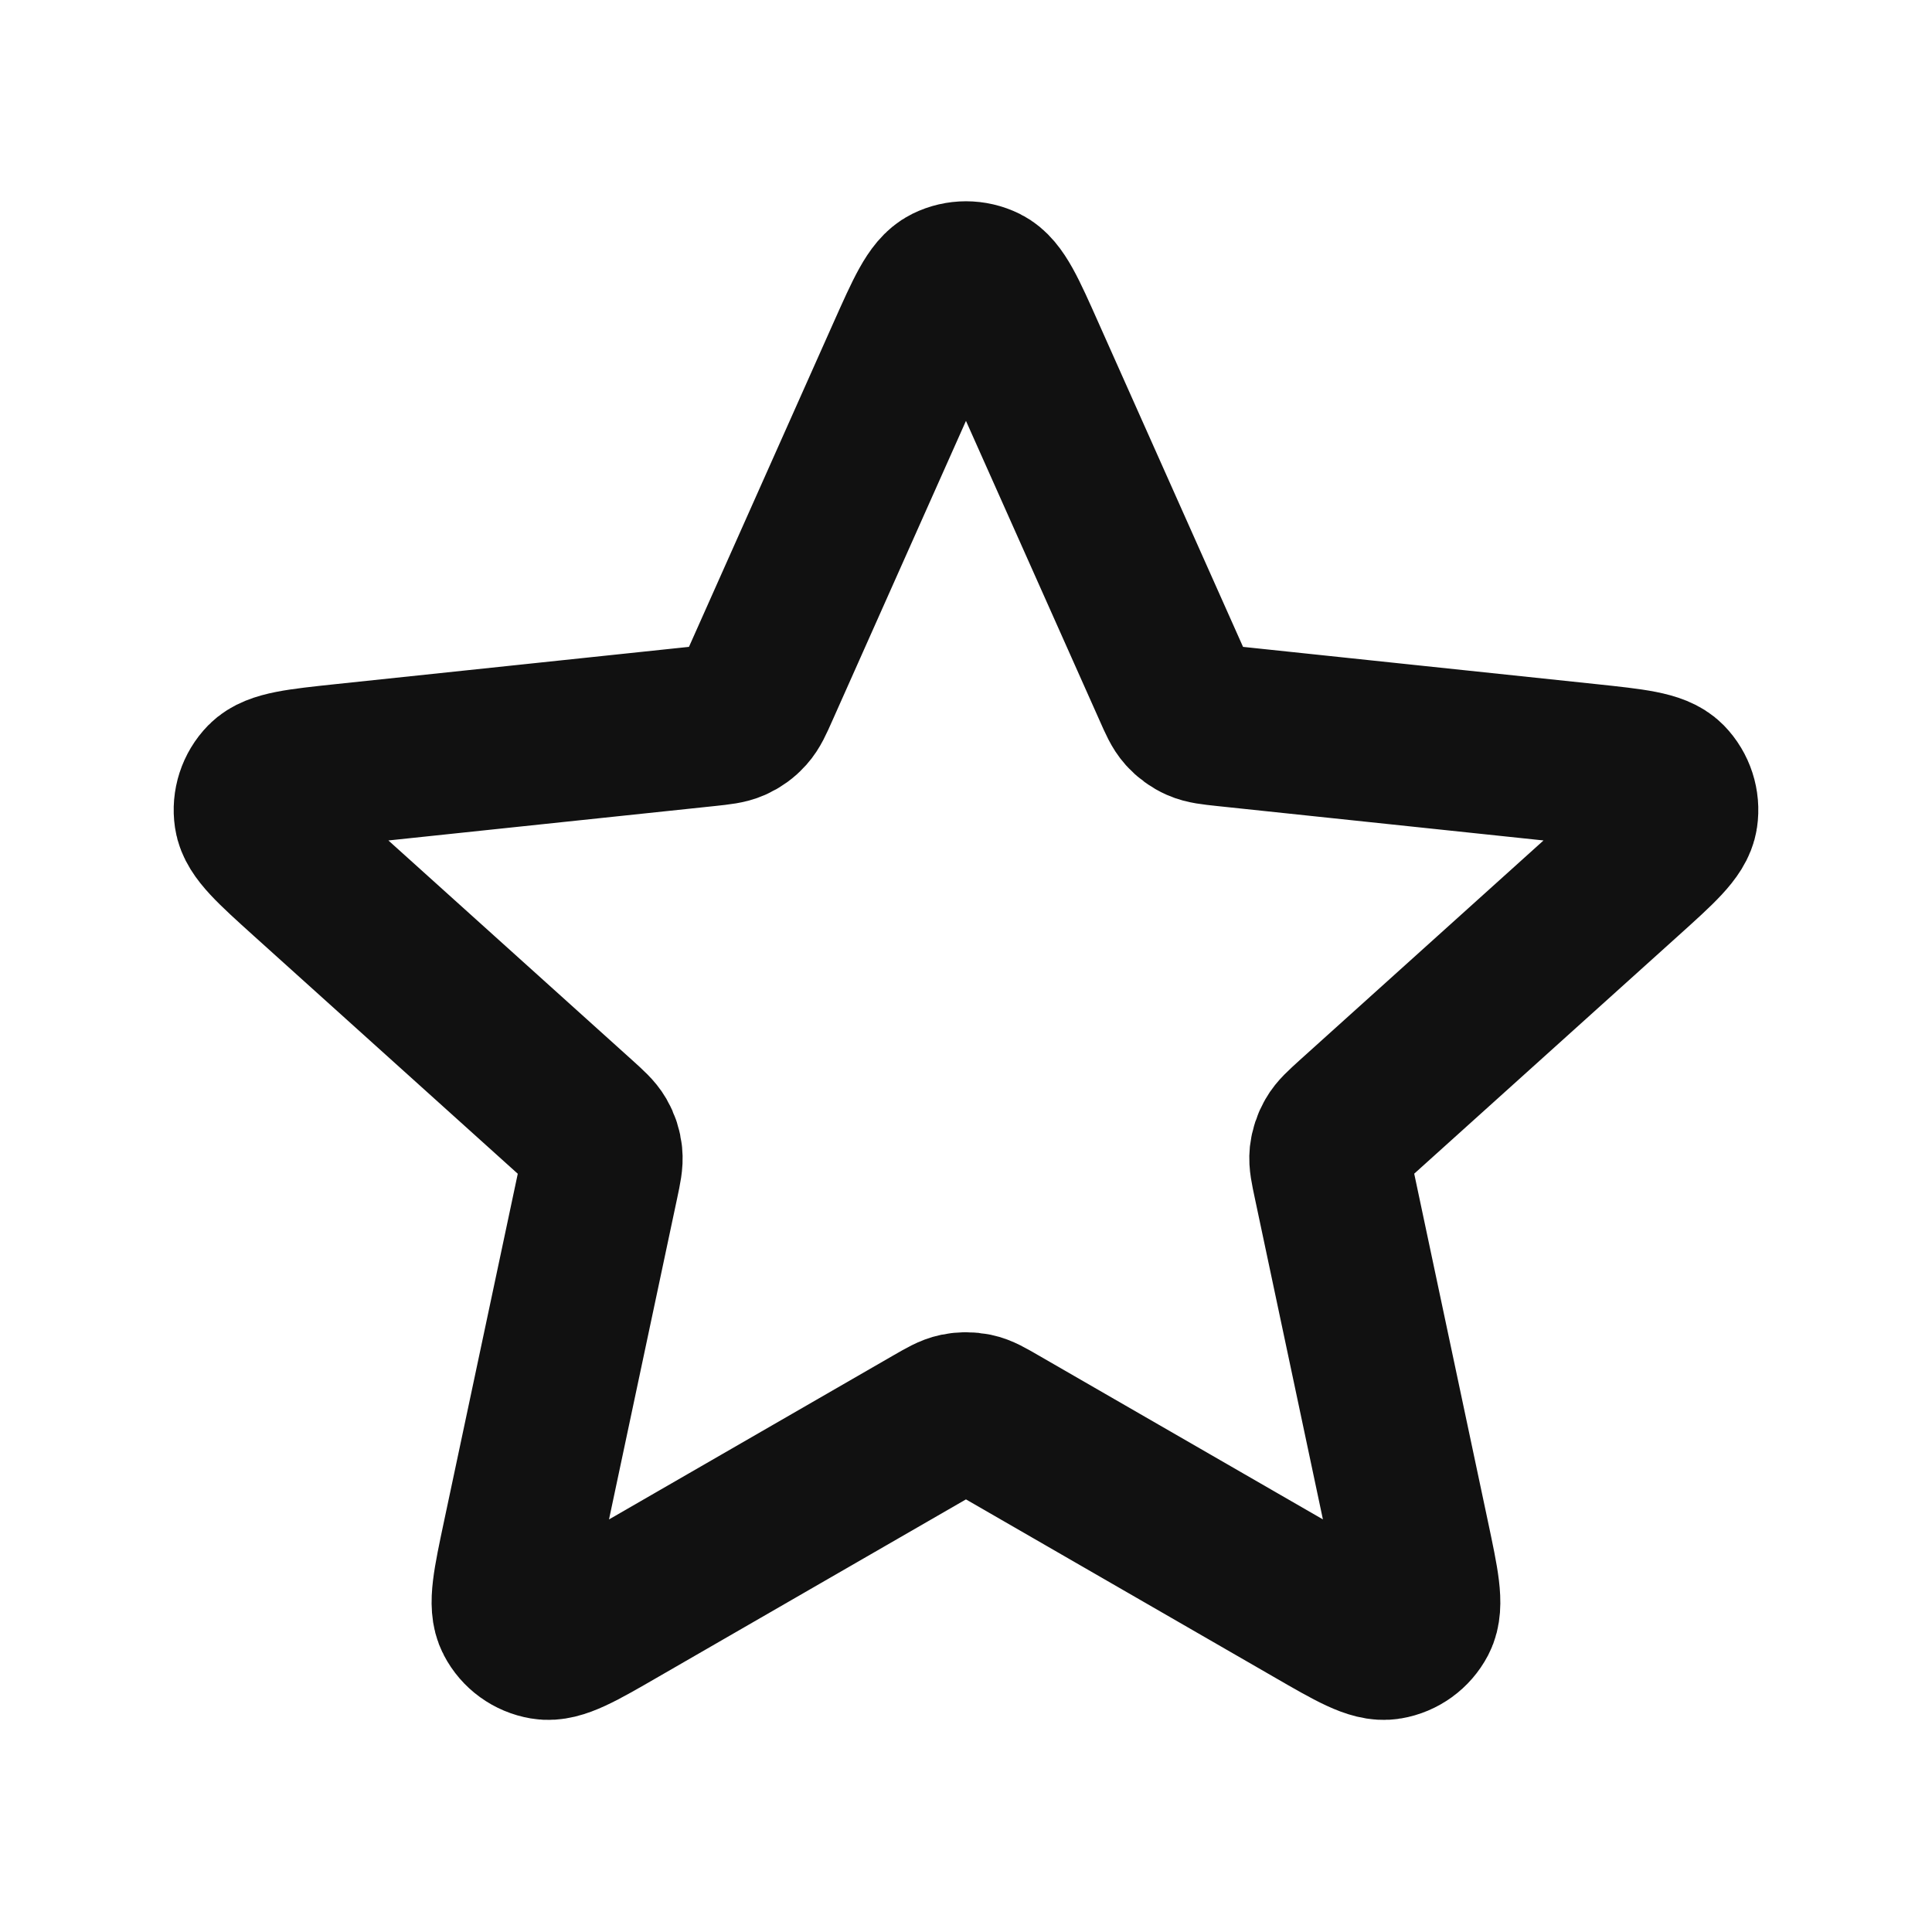
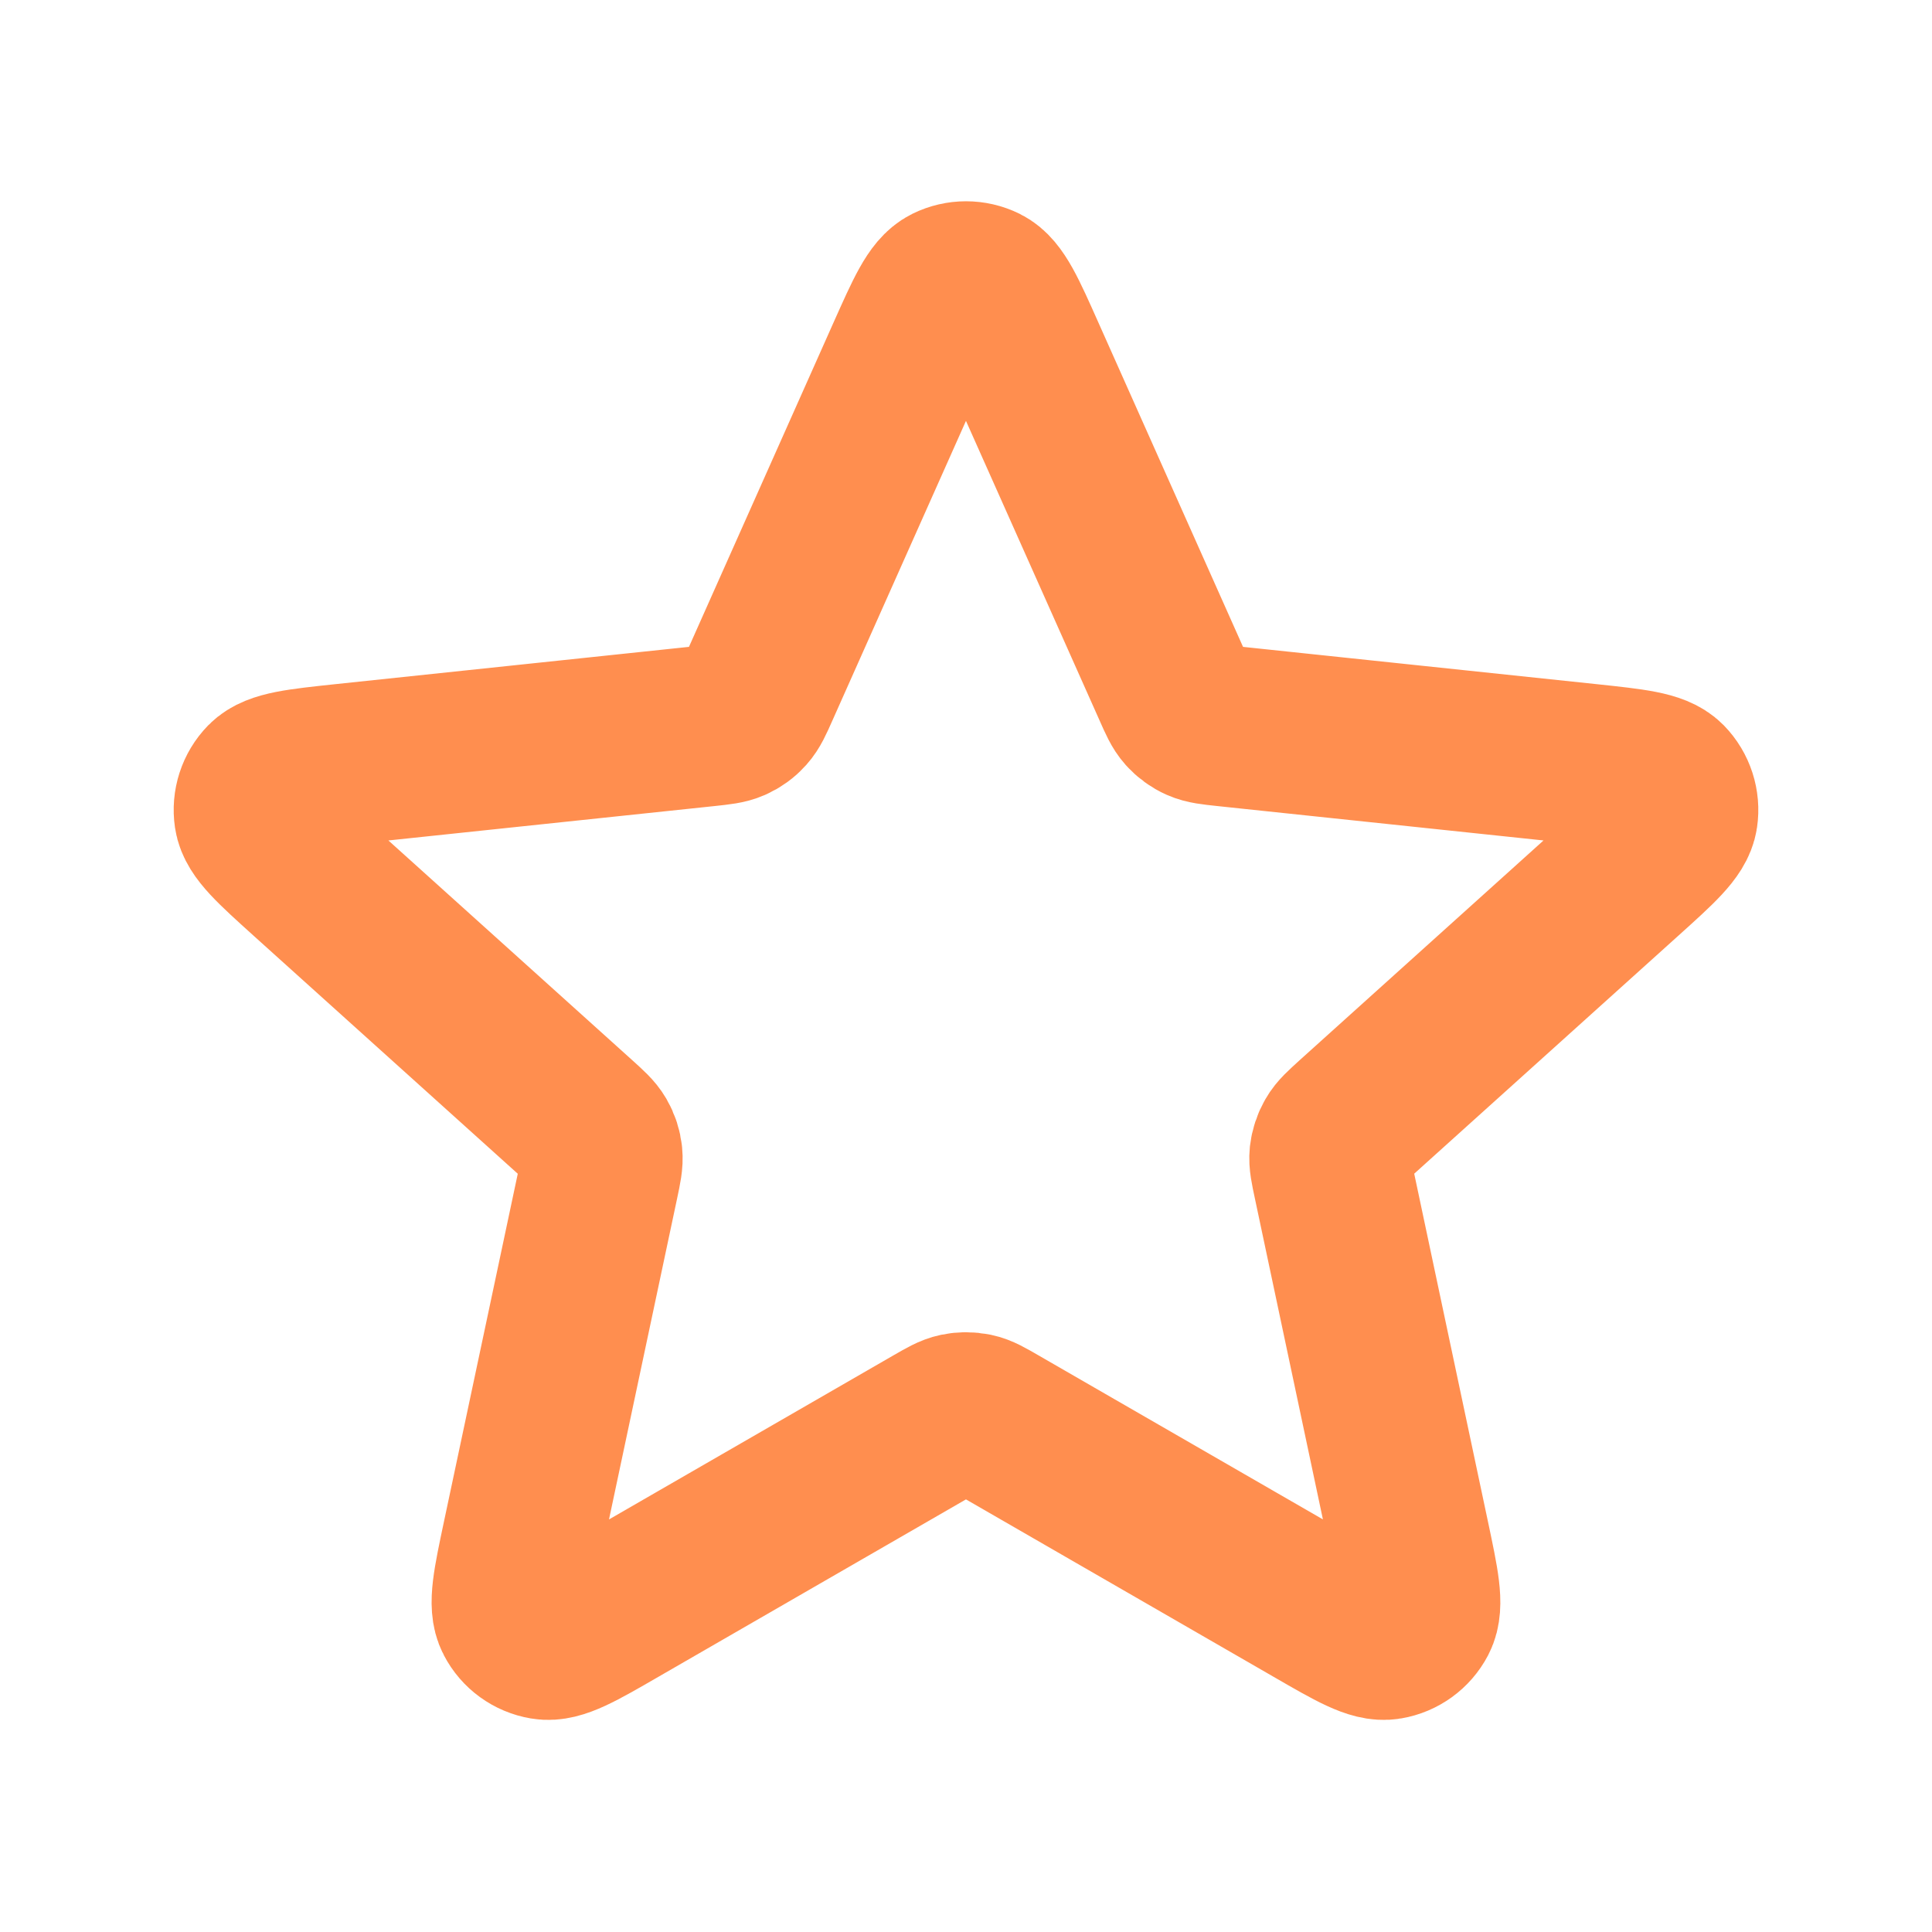
<svg xmlns="http://www.w3.org/2000/svg" width="800px" height="800px" viewBox="0 0 24 24" fill="none">
-   <path d="M11.269 4.411C11.501 3.892 11.616 3.632 11.778 3.552C11.918 3.483 12.082 3.483 12.222 3.552C12.383 3.632 12.499 3.892 12.73 4.411L14.575 8.548C14.643 8.702 14.677 8.778 14.73 8.837C14.777 8.889 14.834 8.931 14.898 8.959C14.97 8.991 15.054 9 15.221 9.018L19.726 9.493C20.291 9.553 20.574 9.583 20.7 9.711C20.809 9.823 20.86 9.98 20.837 10.134C20.811 10.312 20.6 10.502 20.177 10.883L16.812 13.915C16.688 14.028 16.625 14.084 16.586 14.153C16.551 14.213 16.529 14.281 16.521 14.35C16.513 14.429 16.531 14.511 16.566 14.676L17.505 19.106C17.623 19.663 17.682 19.941 17.599 20.1C17.526 20.239 17.393 20.335 17.239 20.361C17.062 20.392 16.816 20.25 16.323 19.965L12.399 17.702C12.254 17.618 12.181 17.576 12.104 17.56C12.035 17.546 11.964 17.546 11.896 17.56C11.819 17.576 11.746 17.618 11.6 17.702L7.677 19.965C7.184 20.25 6.938 20.392 6.76 20.361C6.606 20.335 6.473 20.239 6.401 20.1C6.317 19.941 6.376 19.663 6.494 19.106L7.434 14.676C7.469 14.511 7.486 14.429 7.478 14.35C7.471 14.281 7.449 14.213 7.414 14.153C7.374 14.084 7.312 14.028 7.187 13.915L3.822 10.883C3.4 10.502 3.189 10.312 3.163 10.134C3.14 9.98 3.191 9.823 3.3 9.711C3.426 9.583 3.709 9.553 4.274 9.493L8.778 9.018C8.946 9 9.029 8.991 9.101 8.959C9.165 8.931 9.223 8.889 9.269 8.837C9.322 8.778 9.357 8.702 9.425 8.548L11.269 4.411Z" stroke="#111111" stroke-width="2" stroke-linecap="round" stroke-linejoin="round" />
+   <path d="M11.269 4.411C11.501 3.892 11.616 3.632 11.778 3.552C11.918 3.483 12.082 3.483 12.222 3.552C12.383 3.632 12.499 3.892 12.73 4.411L14.575 8.548C14.643 8.702 14.677 8.778 14.73 8.837C14.777 8.889 14.834 8.931 14.898 8.959C14.97 8.991 15.054 9 15.221 9.018L19.726 9.493C20.291 9.553 20.574 9.583 20.7 9.711C20.809 9.823 20.86 9.98 20.837 10.134C20.811 10.312 20.6 10.502 20.177 10.883L16.812 13.915C16.688 14.028 16.625 14.084 16.586 14.153C16.551 14.213 16.529 14.281 16.521 14.35C16.513 14.429 16.531 14.511 16.566 14.676L17.505 19.106C17.623 19.663 17.682 19.941 17.599 20.1C17.526 20.239 17.393 20.335 17.239 20.361C17.062 20.392 16.816 20.25 16.323 19.965L12.399 17.702C12.254 17.618 12.181 17.576 12.104 17.56C12.035 17.546 11.964 17.546 11.896 17.56C11.819 17.576 11.746 17.618 11.6 17.702L7.677 19.965C7.184 20.25 6.938 20.392 6.76 20.361C6.606 20.335 6.473 20.239 6.401 20.1C6.317 19.941 6.376 19.663 6.494 19.106L7.434 14.676C7.469 14.511 7.486 14.429 7.478 14.35C7.471 14.281 7.449 14.213 7.414 14.153C7.374 14.084 7.312 14.028 7.187 13.915L3.822 10.883C3.4 10.502 3.189 10.312 3.163 10.134C3.14 9.98 3.191 9.823 3.3 9.711C3.426 9.583 3.709 9.553 4.274 9.493L8.778 9.018C8.946 9 9.029 8.991 9.101 8.959C9.165 8.931 9.223 8.889 9.269 8.837C9.322 8.778 9.357 8.702 9.425 8.548L11.269 4.411Z" stroke="#ff8e4f" stroke-width="2" stroke-linecap="round" stroke-linejoin="round" />
</svg>
